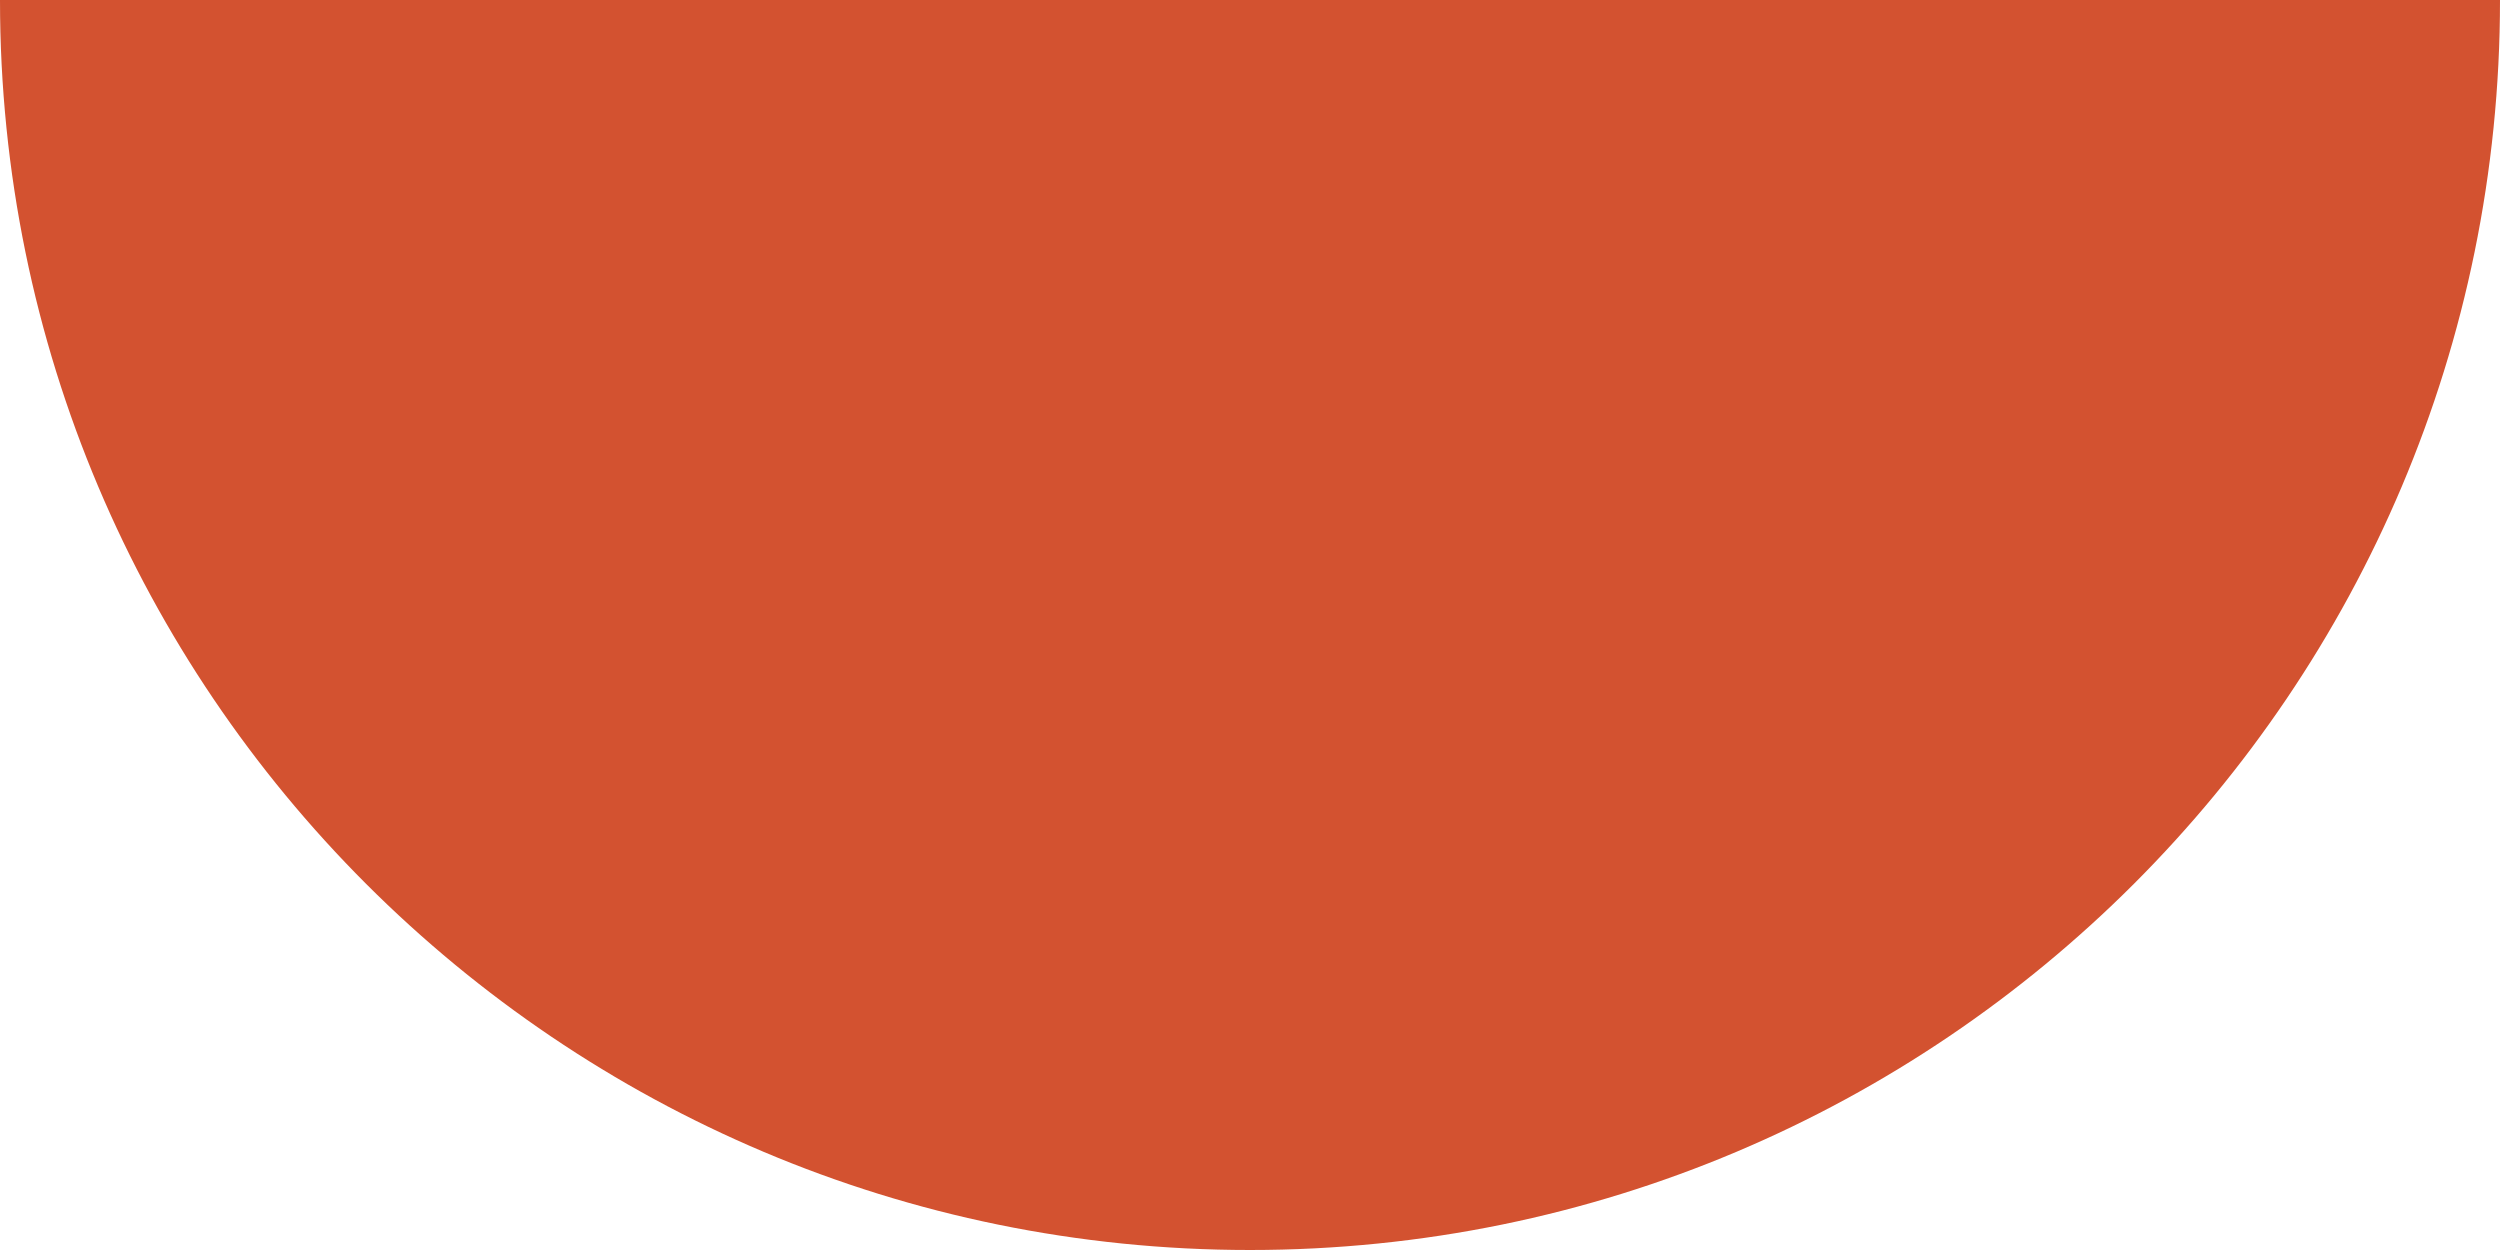
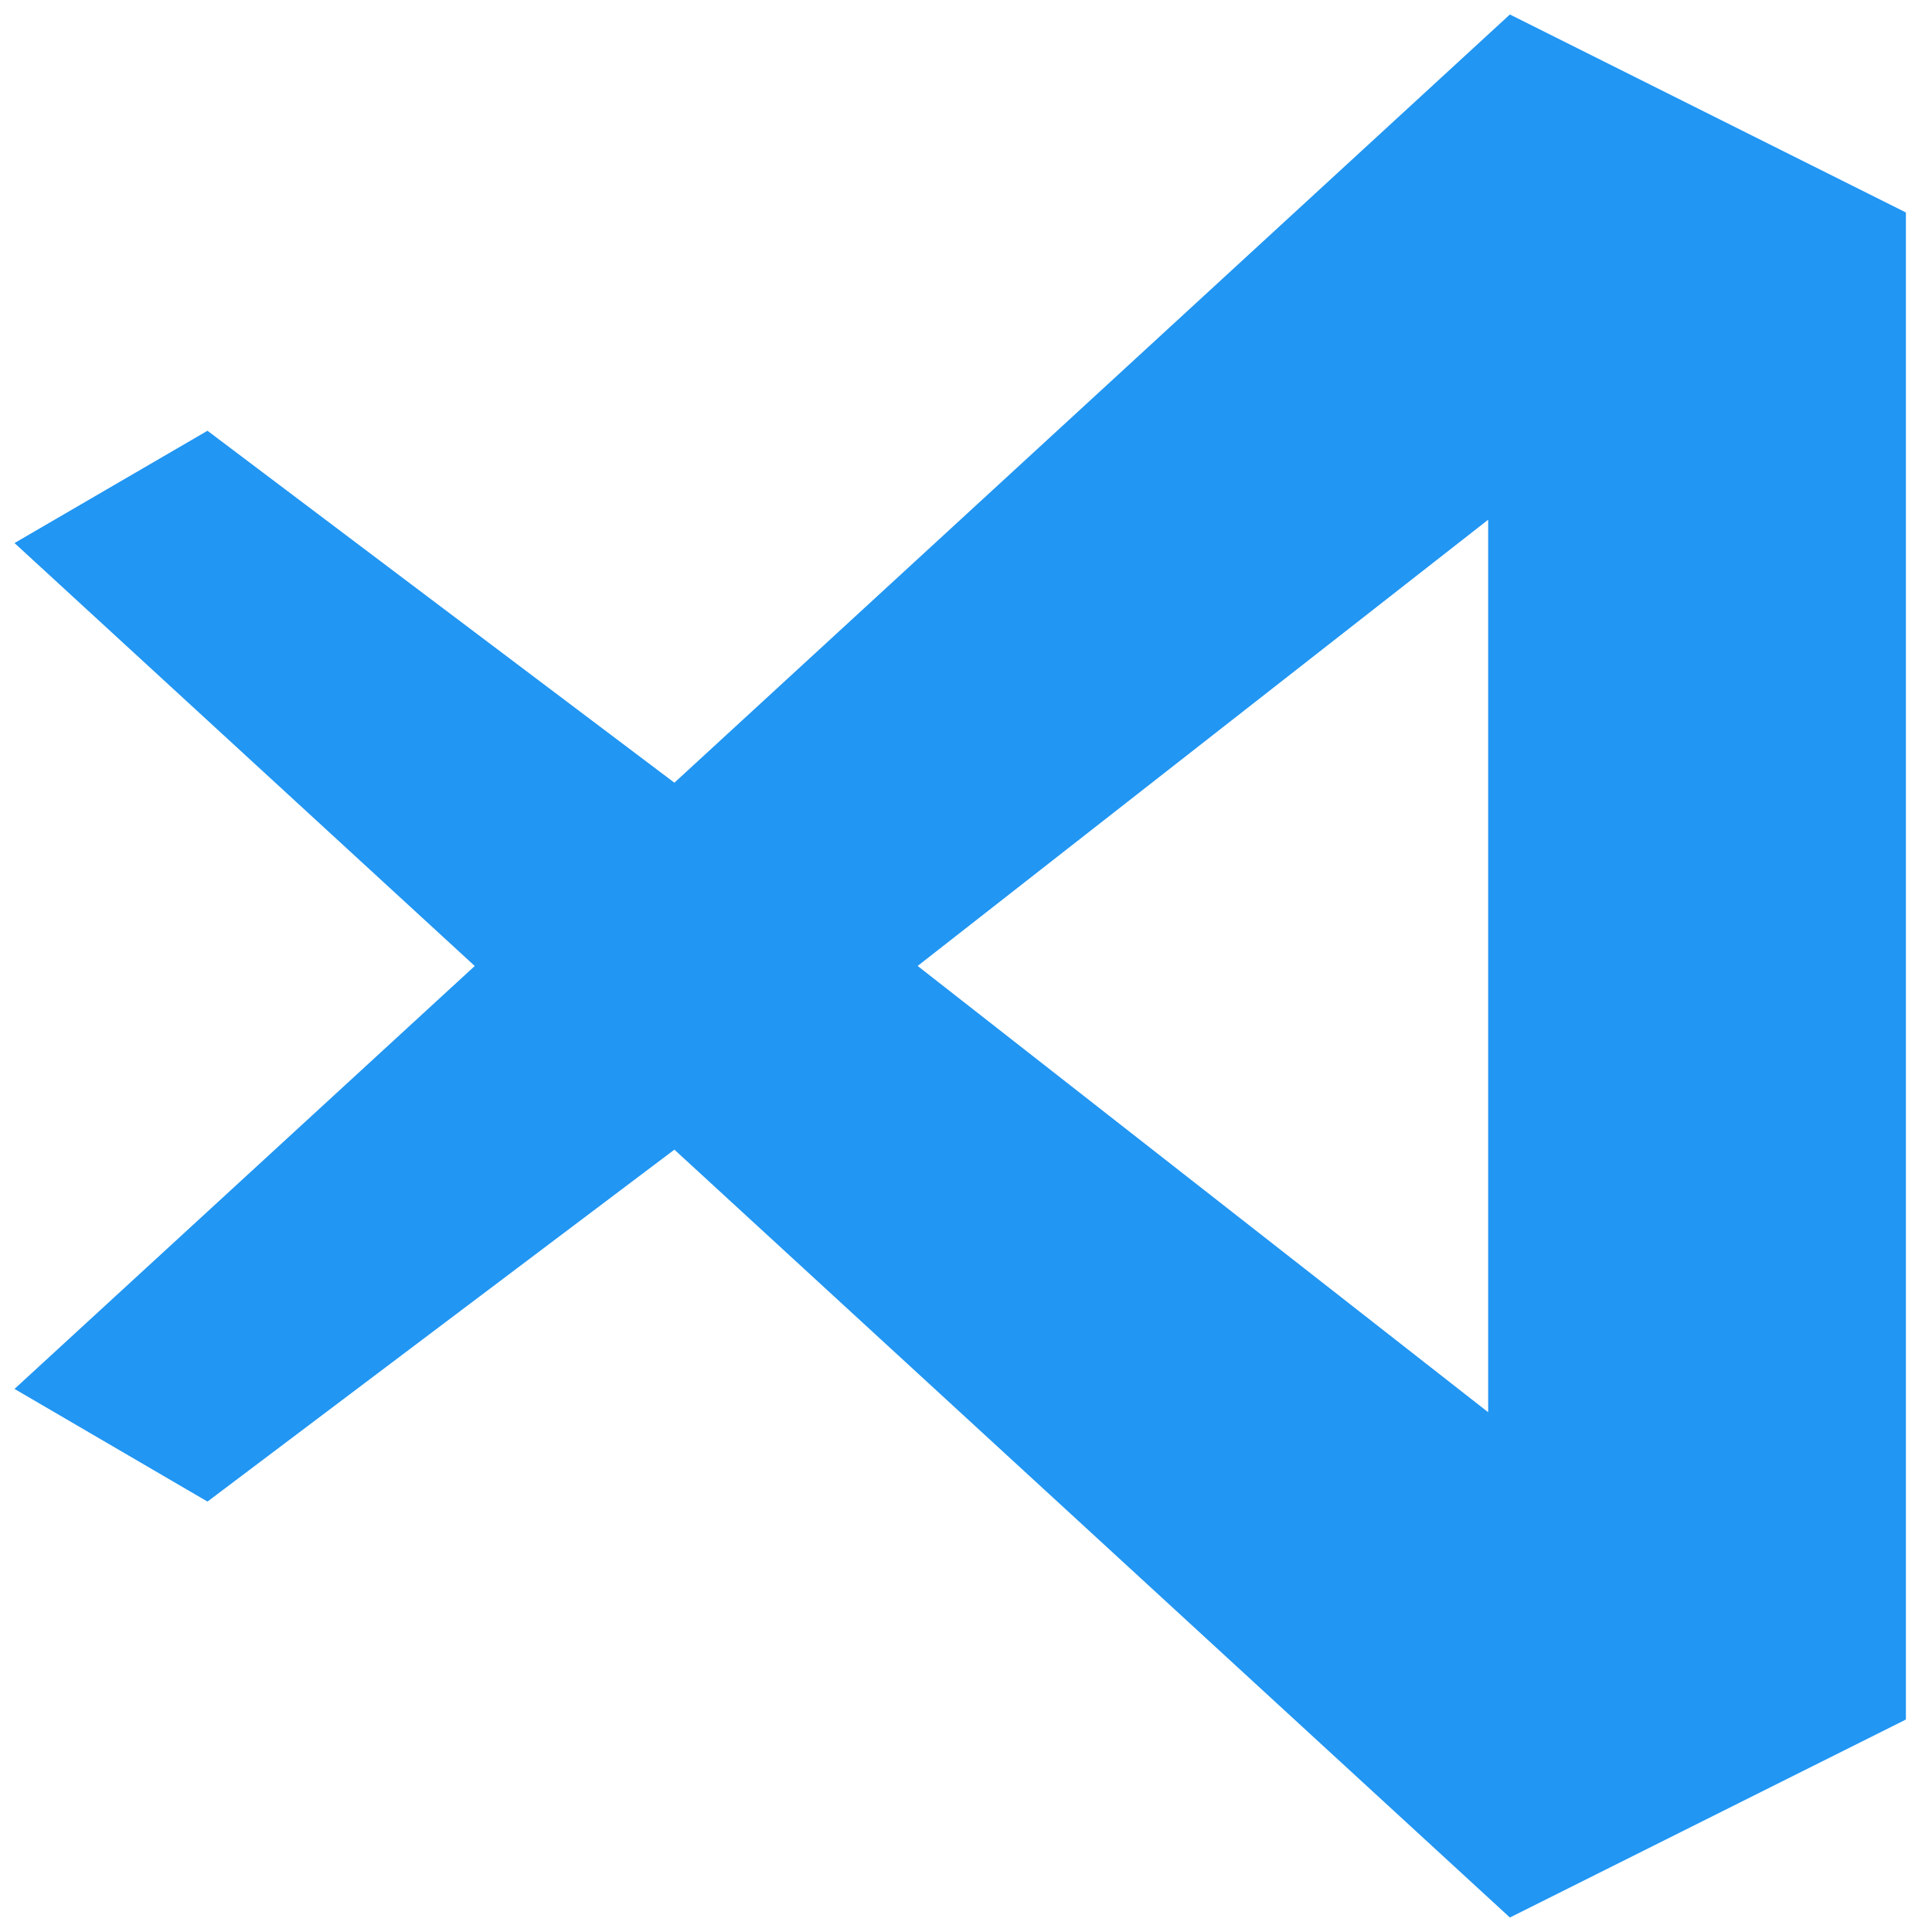
- <svg xmlns="http://www.w3.org/2000/svg" version="1.1" width="84px" height="42px">
-   <g transform="matrix(1 0 0 1 -498 -491 )">
-     <path d="M 84 0  L 0 0  C 0 23.196  18.804 42  42 42  C 65.196 42  84 23.196  84 0  Z " fill-rule="nonzero" fill="#d35230" stroke="none" transform="matrix(1 0 0 1 498 491 )" />
+ <svg xmlns="http://www.w3.org/2000/svg" version="1.1" width="74px" height="74px">
+   <g transform="matrix(1 0 0 1 -1565 -461 )">
+     <path d="M 73 8.138  L 57.832 0.555  L 25.831 29.979  L 7.947 16.499  L 0.556 20.8  L 18.184 37  L 0.556 53.199  L 7.947 57.514  L 25.831 44.034  L 57.832 73.445  L 73 65.862  L 73 8.138  Z M 35.148 36.998  L 57 19.907  L 57 54.091  L 35.148 36.998  Z " fill-rule="nonzero" fill="#2196f3" stroke="none" transform="matrix(1 0 0 1 1565 461 )" />
  </g>
</svg>
